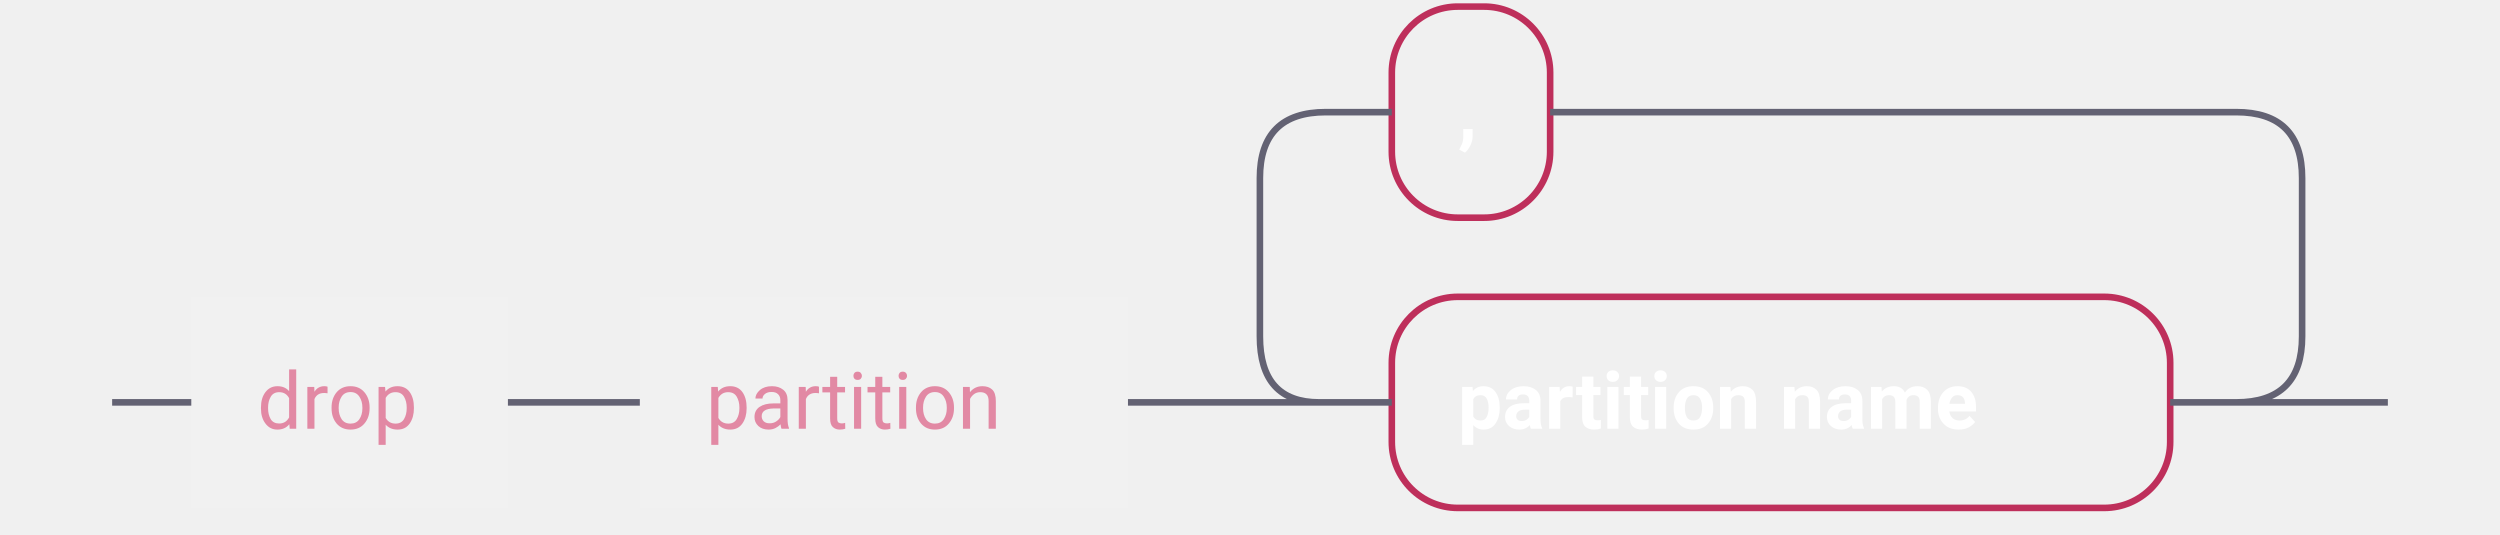
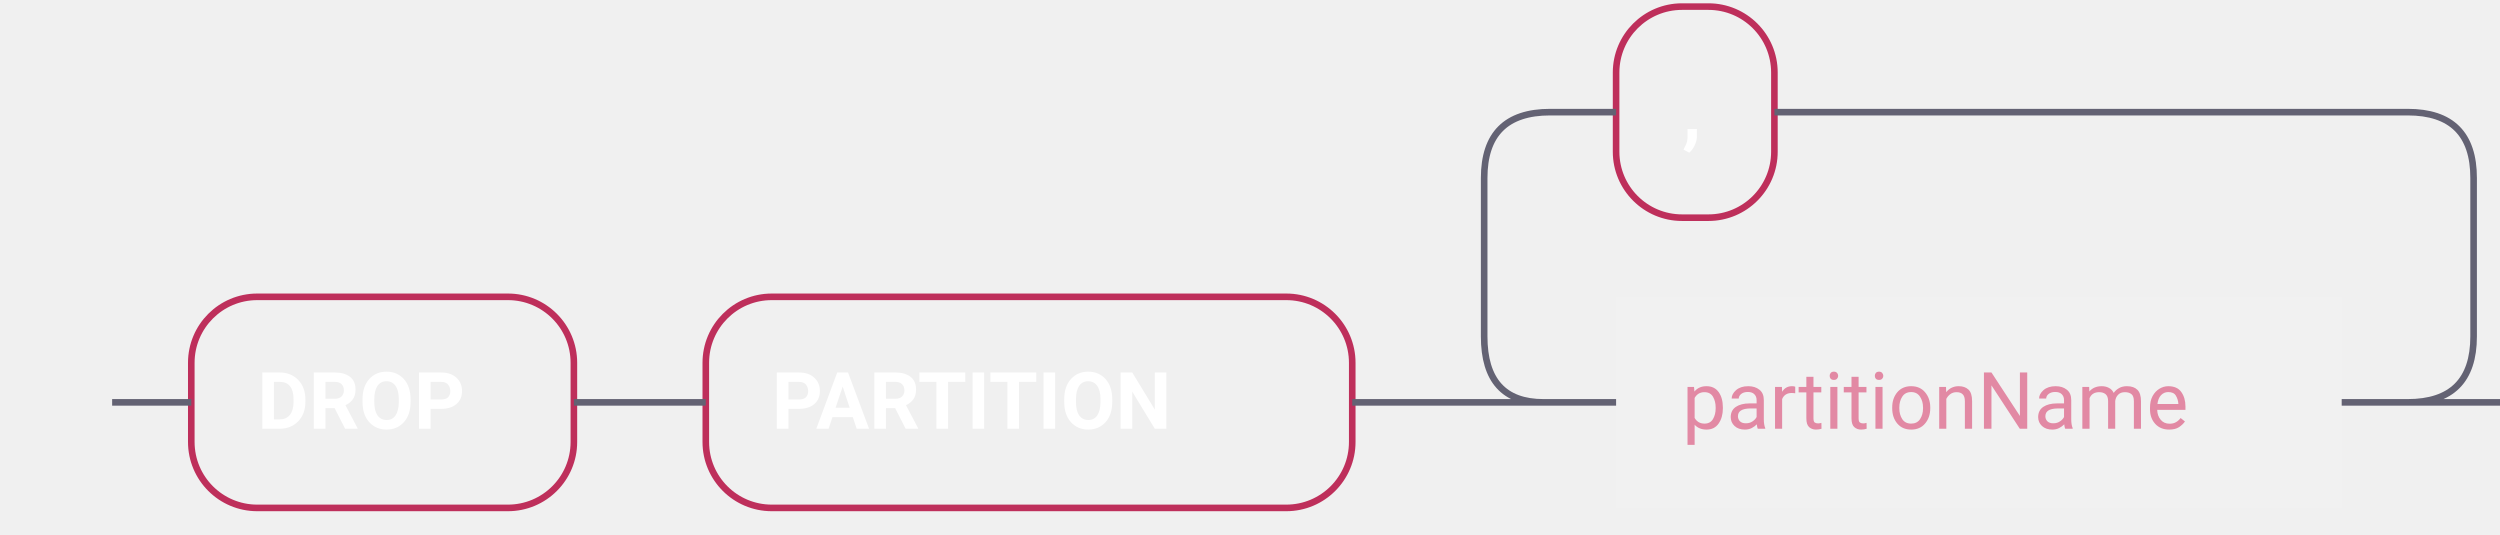
<svg xmlns="http://www.w3.org/2000/svg" xmlns:xlink="http://www.w3.org/1999/xlink" width="379" height="81">
  <defs>
    <style type="text/css">
            @namespace "http://www.w3.org/2000/svg";
                .line                 {fill: none; stroke: #636273;}
                .bold-line            {stroke: #636273; shape-rendering: crispEdges; stroke-width: 2; }
                .thin-line            {stroke: #636273; shape-rendering: crispEdges}
                .filled               {fill: #636273; stroke: none;}
                text.terminal         {font-family: -apple-system, BlinkMacSystemFont, "Segoe UI", Roboto, Ubuntu, Cantarell, Helvetica, sans-serif;
                font-size: 12px;
                fill: #ffffff;
                font-weight: bold;
                }
                text.nonterminal      {font-family: -apple-system, BlinkMacSystemFont, "Segoe UI", Roboto, Ubuntu, Cantarell, Helvetica, sans-serif;
                font-size: 12px;
                fill: #e289a4;
                font-weight: normal;
                }
                text.regexp           {font-family: -apple-system, BlinkMacSystemFont, "Segoe UI", Roboto, Ubuntu, Cantarell, Helvetica, sans-serif;
                font-size: 12px;
                fill: #00141F;
                font-weight: normal;
                }
                rect, circle, polygon {fill: none; stroke: none;}
                rect.terminal         {fill: none; stroke: #be2f5b;}
                rect.nonterminal      {fill: rgba(255,255,255,0.1); stroke: none;}
                rect.text             {fill: none; stroke: none;}
                polygon.regexp        {fill: #C7ECFF; stroke: #038cbc;}
        </style>
  </defs>
  <polygon points="9 61 1 57 1 65" />
  <polygon points="17 61 9 57 9 65" />
-   <a xlink:href="#drop" xlink:title="drop">
-     <rect x="31" y="47" width="48" height="32" />
-     <rect x="29" y="45" width="48" height="32" class="nonterminal" />
-     <text class="nonterminal" x="39" y="65">drop</text>
+   <rect x="31" y="47" width="58" height="32" rx="10" />
+   <rect x="29" y="45" width="58" height="32" class="terminal" rx="10" />
+   <text class="terminal" x="39" y="65">DROP</text>
+   <rect x="109" y="47" width="98" height="32" rx="10" />
+   <rect x="107" y="45" width="98" height="32" class="terminal" rx="10" />
+   <text class="terminal" x="117" y="65">PARTITION</text>
+   <a xlink:href="#partitionName" xlink:title="partitionName">
+     <rect x="247" y="47" width="110" height="32" />
+     <rect x="245" y="45" width="110" height="32" class="nonterminal" />
+     <text class="nonterminal" x="255" y="65">partitionName</text>
  </a>
-   <a xlink:href="#partition" xlink:title="partition">
-     <rect x="99" y="47" width="74" height="32" />
-     <rect x="97" y="45" width="74" height="32" class="nonterminal" />
-     <text class="nonterminal" x="107" y="65">partition</text>
-   </a>
-   <rect x="213" y="47" width="118" height="32" rx="10" />
-   <rect x="211" y="45" width="118" height="32" class="terminal" rx="10" />
-   <text class="terminal" x="221" y="65">partition name</text>
-   <rect x="213" y="3" width="24" height="32" rx="10" />
-   <rect x="211" y="1" width="24" height="32" class="terminal" rx="10" />
-   <text class="terminal" x="221" y="21">,</text>
-   <path class="line" d="m17 61 h2 m0 0 h10 m48 0 h10 m0 0 h10 m74 0 h10 m20 0 h10 m118 0 h10 m-158 0 l20 0 m-1 0 q-9 0 -9 -10 l0 -24 q0 -10 10 -10 m138 44 l20 0 m-20 0 q10 0 10 -10 l0 -24 q0 -10 -10 -10 m-138 0 h10 m24 0 h10 m0 0 h94 m23 44 h-3" />
-   <polygon points="369 61 377 57 377 65" />
-   <polygon points="369 61 361 57 361 65" />
+   <rect x="247" y="3" width="24" height="32" rx="10" />
+   <rect x="245" y="1" width="24" height="32" class="terminal" rx="10" />
+   <text class="terminal" x="255" y="21">,</text>
+   <path class="line" d="m17 61 h2 m0 0 h10 m58 0 h10 m0 0 h10 m98 0 h10 m20 0 h10 m110 0 h10 m-150 0 l20 0 m-1 0 q-9 0 -9 -10 l0 -24 q0 -10 10 -10 m130 44 l20 0 m-20 0 q10 0 10 -10 l0 -24 q0 -10 -10 -10 m-130 0 h10 m24 0 h10 m0 0 h86 m23 44 h-3" />
+   <polygon points="395 61 403 57 403 65" />
+   <polygon points="395 61 387 57 387 65" />
</svg>
